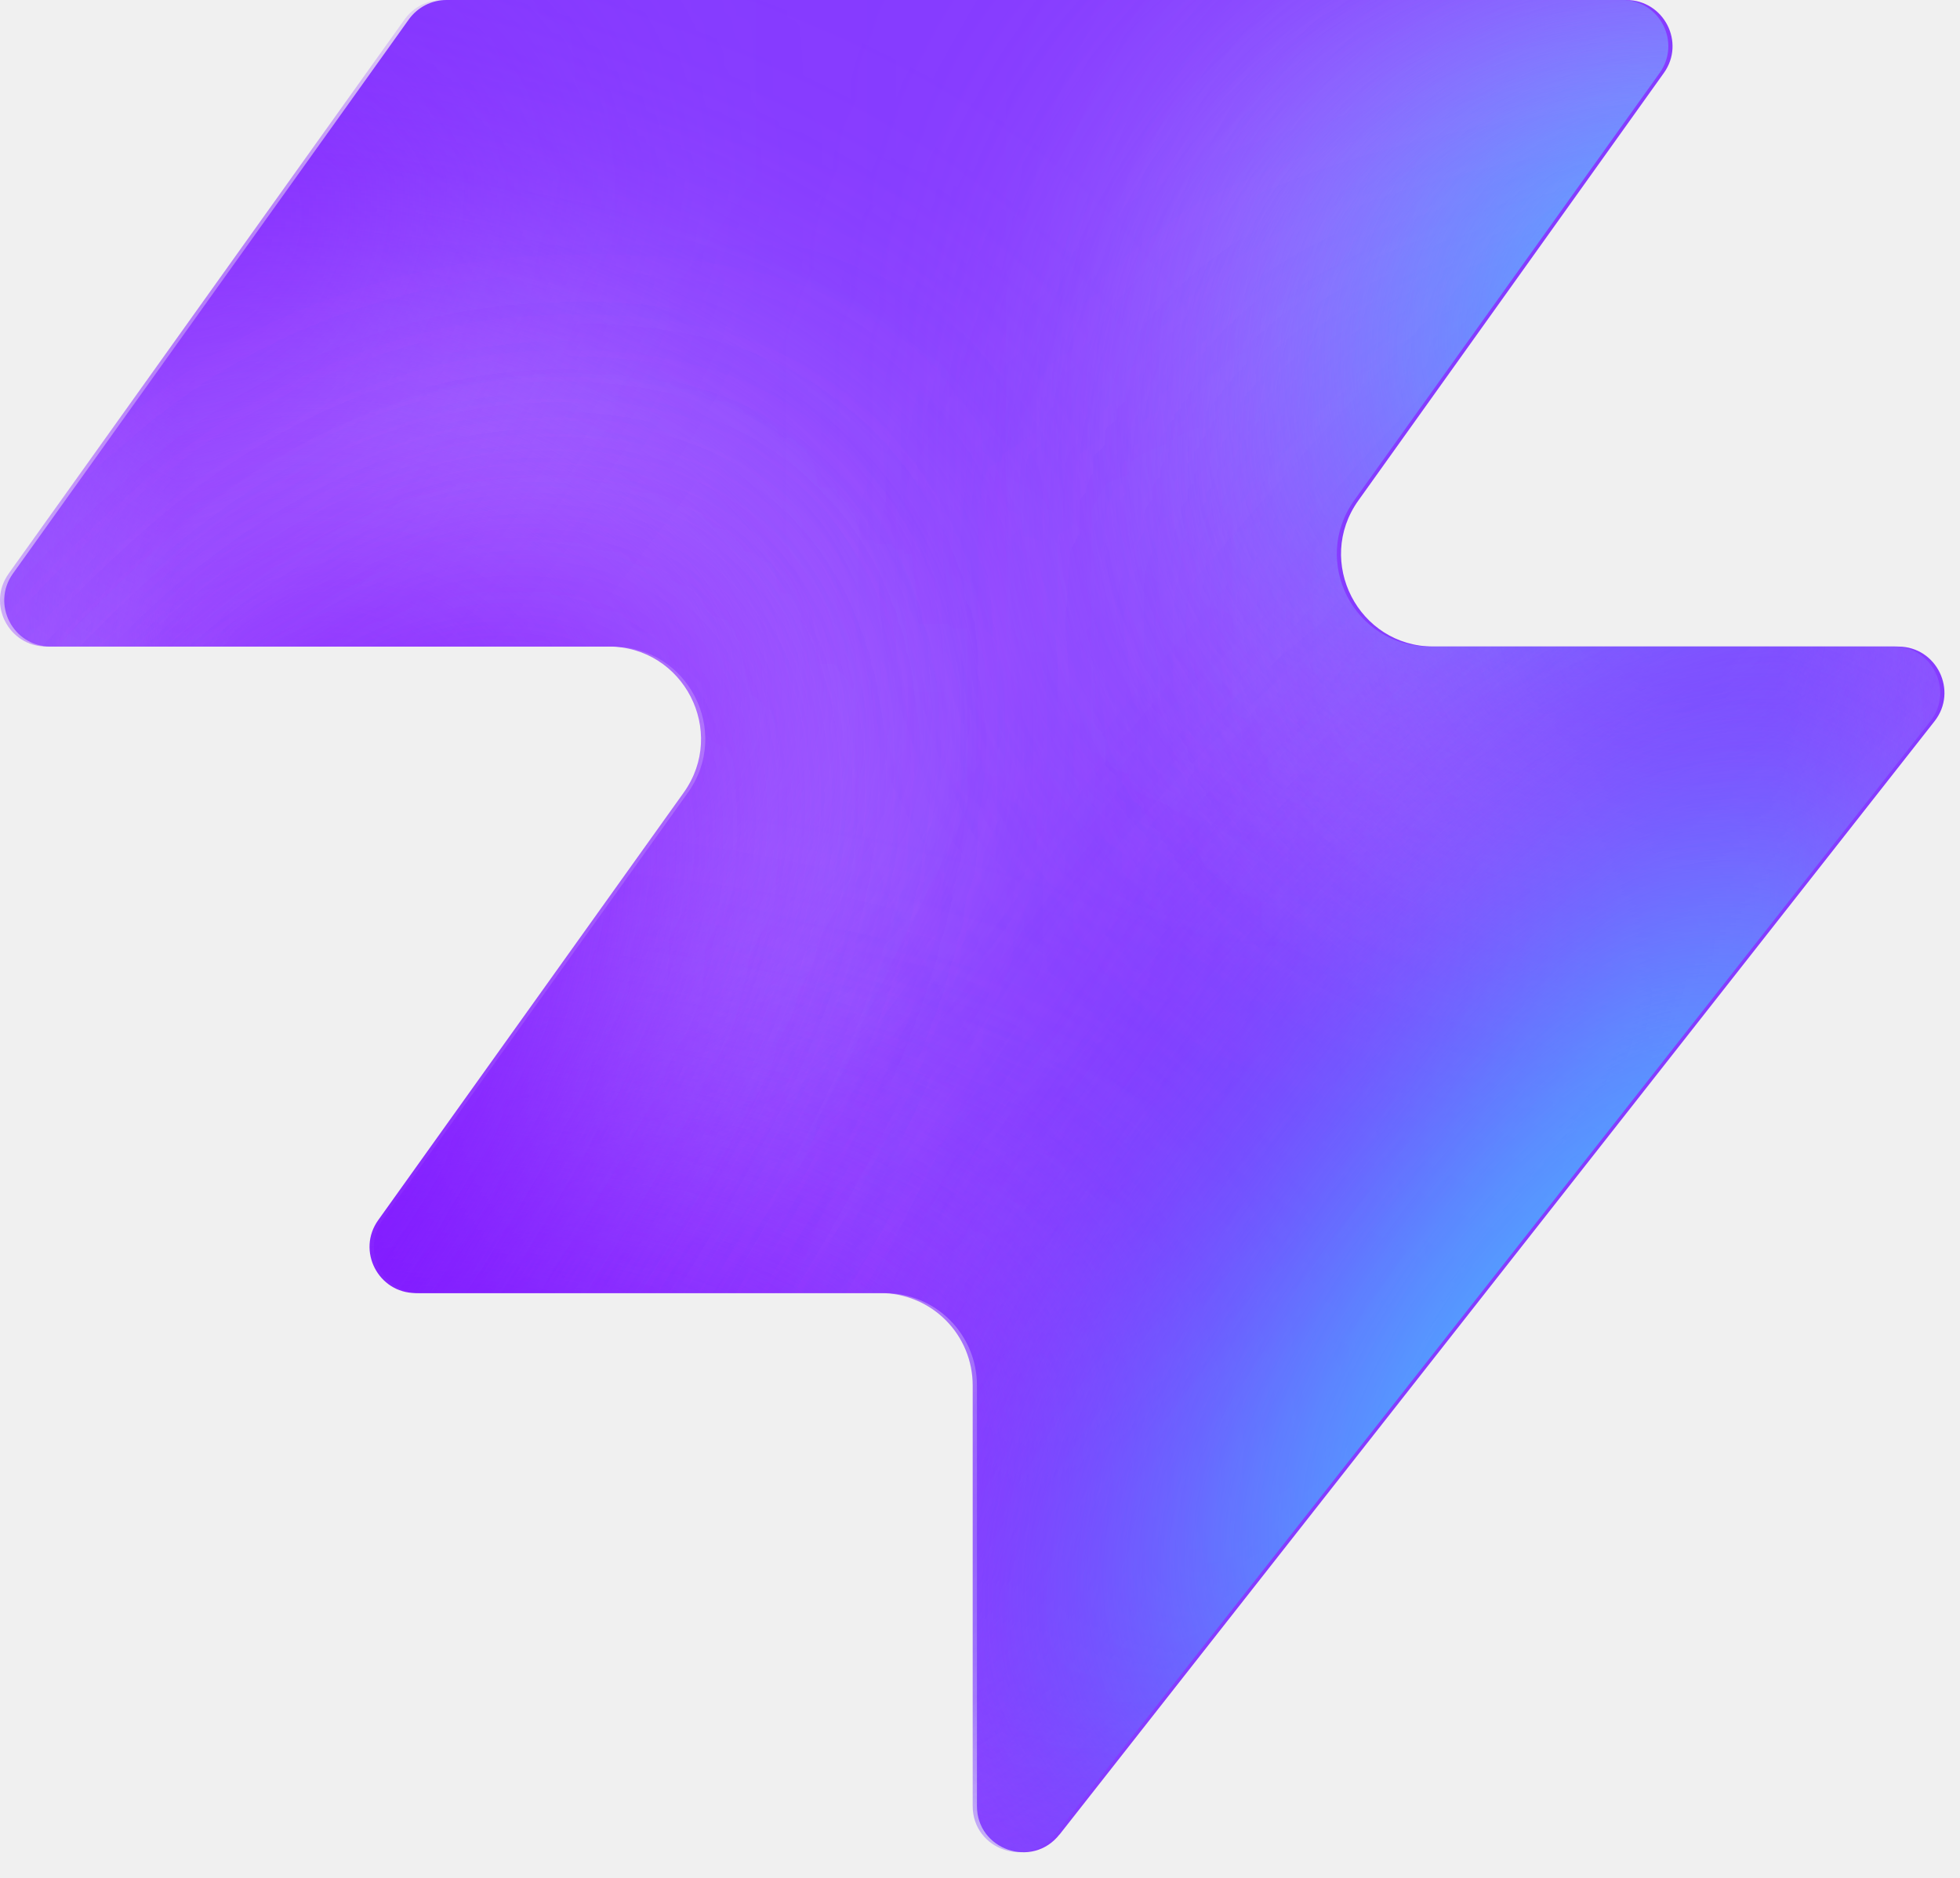
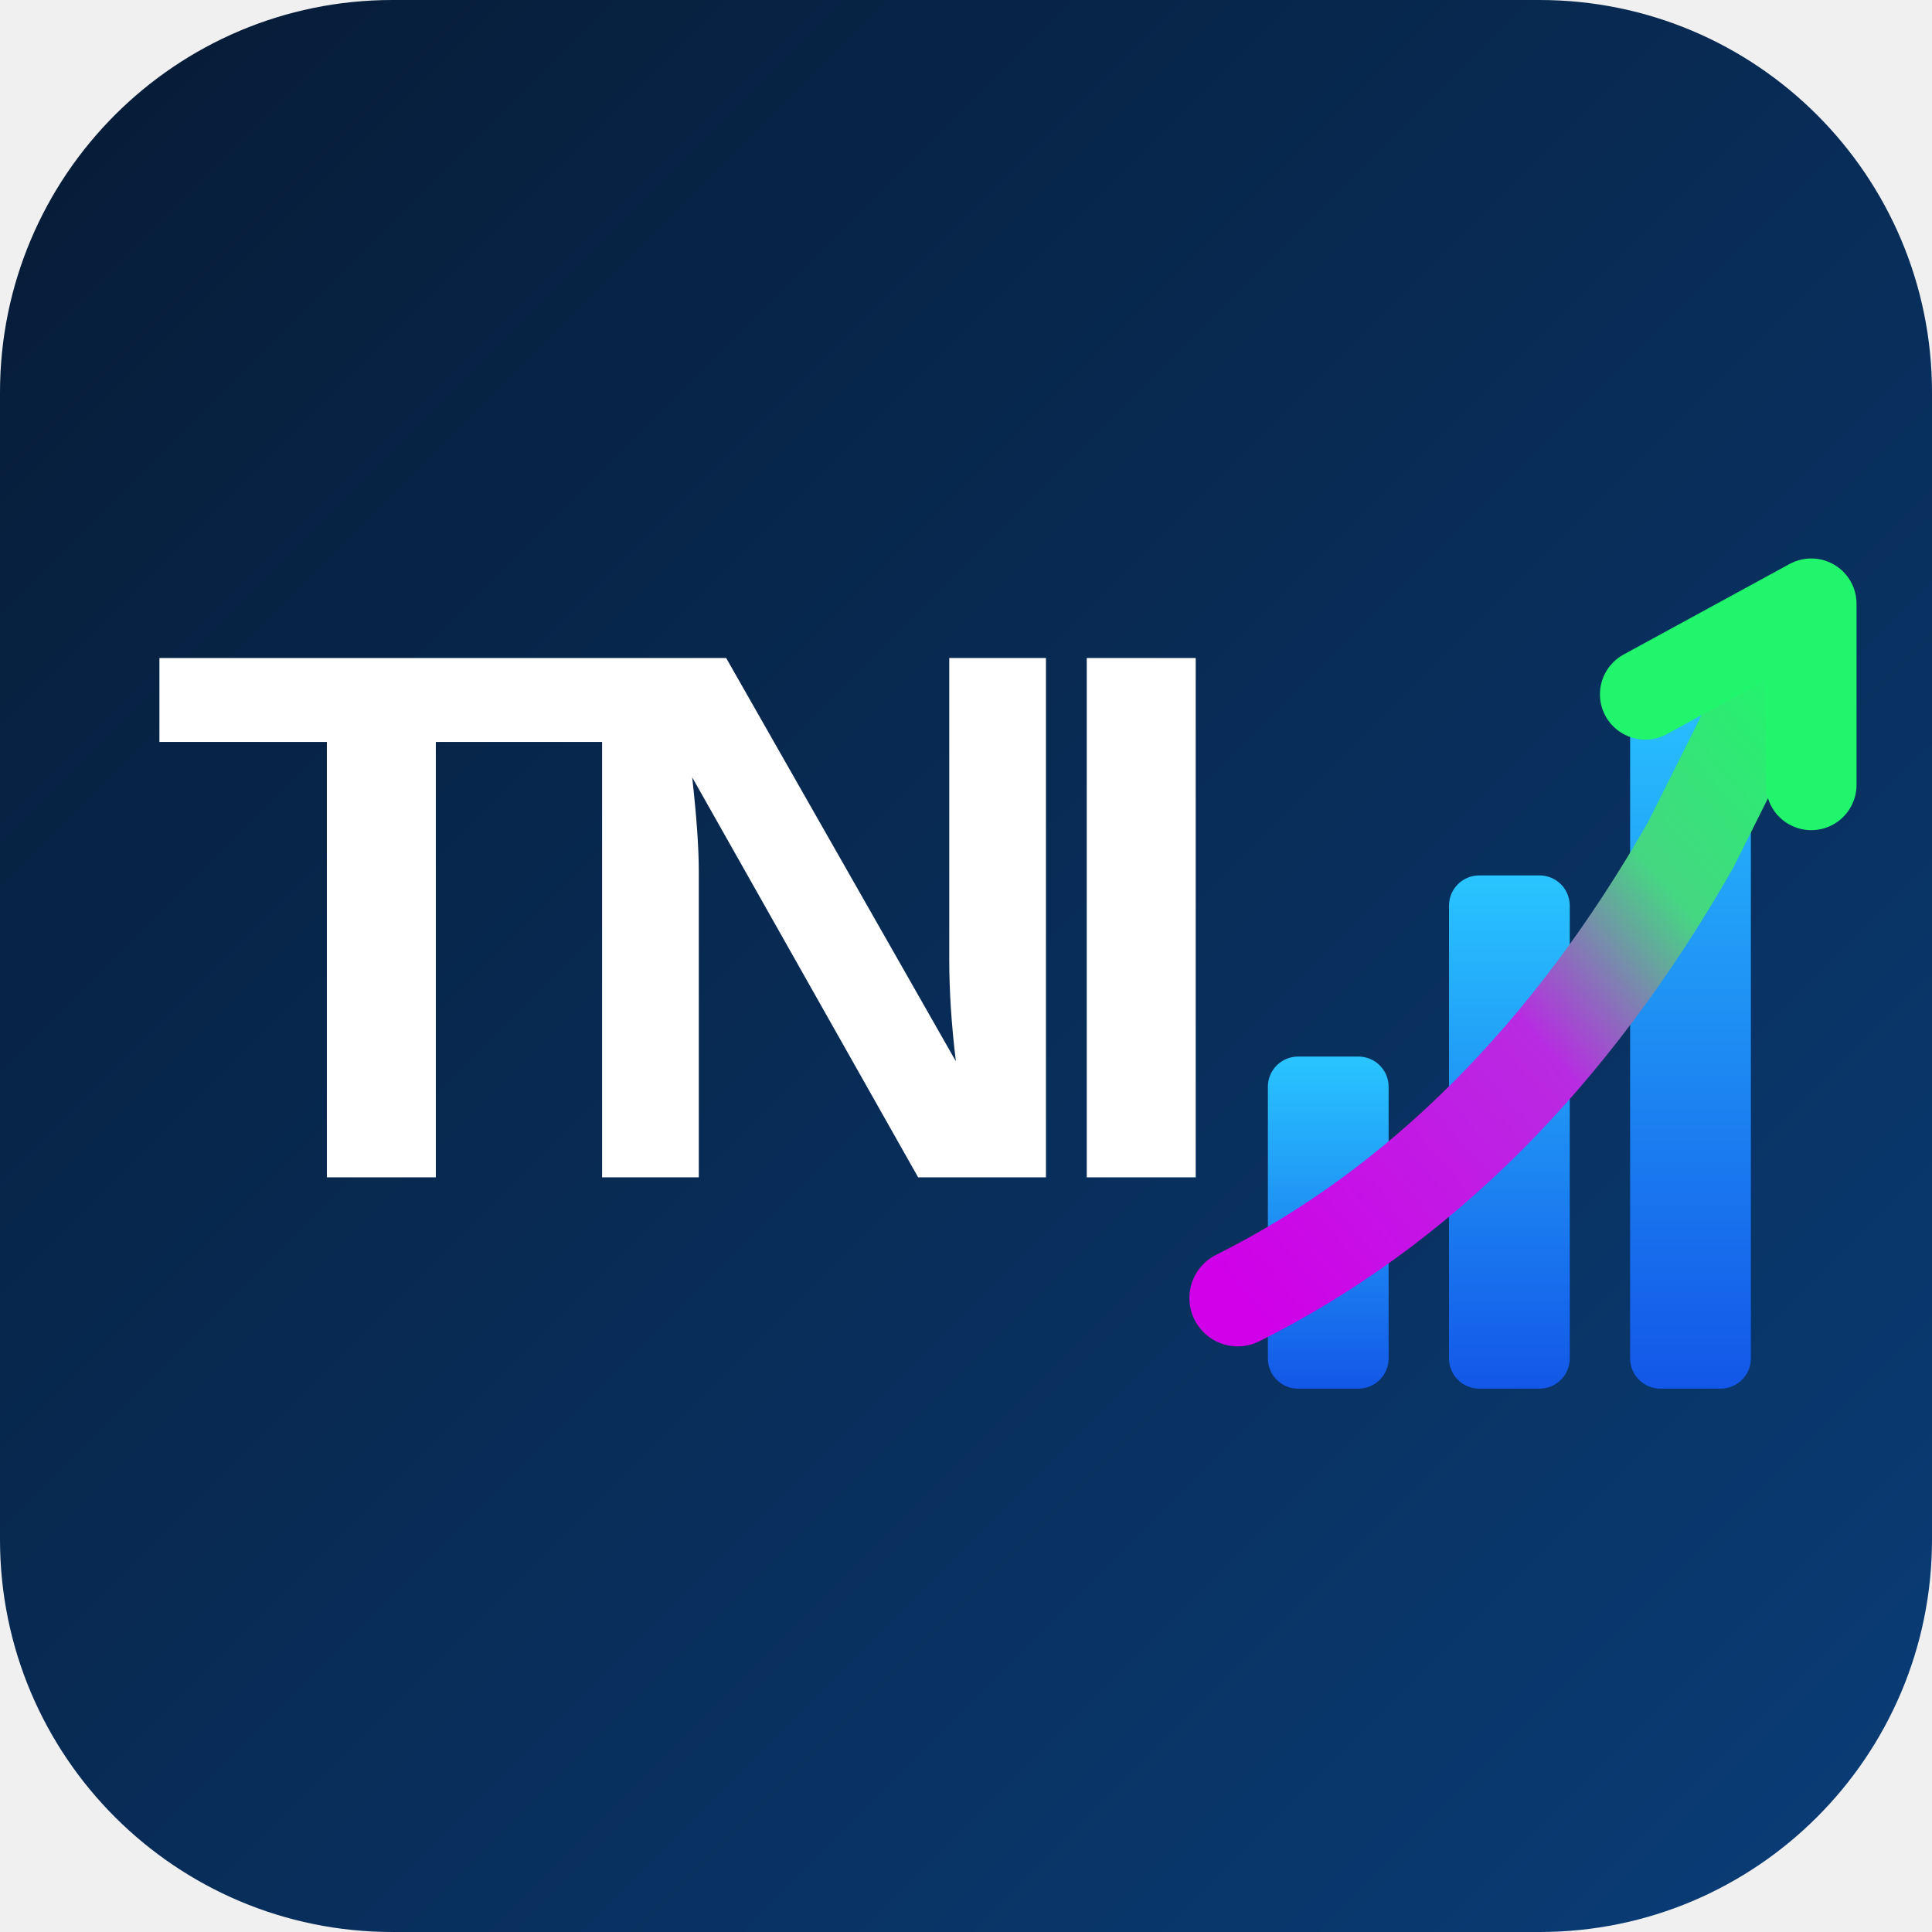
- <svg xmlns="http://www.w3.org/2000/svg" width="48" height="46" fill="none" viewBox="0 0 48 46">
-   <path fill="#863bff" d="M25.946 44.938c-.664.845-2.021.375-2.021-.698V33.937a2.26 2.26 0 0 0-2.262-2.262H10.287c-.92 0-1.456-1.04-.92-1.788l7.48-10.471c1.07-1.497 0-3.578-1.842-3.578H1.237c-.92 0-1.456-1.04-.92-1.788L10.013.474c.214-.297.556-.474.92-.474h28.894c.92 0 1.456 1.04.92 1.788l-7.48 10.471c-1.07 1.498 0 3.579 1.842 3.579h11.377c.943 0 1.473 1.088.89 1.83L25.947 44.94z" style="fill:#863bff;fill:color(display-p3 .525 .23 1);fill-opacity:1" />
-   <mask id="a" width="48" height="46" x="0" y="0" maskUnits="userSpaceOnUse" style="mask-type:alpha">
-     <path fill="#000" d="M25.842 44.938c-.664.844-2.021.375-2.021-.698V33.937a2.26 2.26 0 0 0-2.262-2.262H10.183c-.92 0-1.456-1.04-.92-1.788l7.48-10.471c1.07-1.498 0-3.579-1.842-3.579H1.133c-.92 0-1.456-1.04-.92-1.787L9.91.473c.214-.297.556-.474.92-.474h28.894c.92 0 1.456 1.04.92 1.788l-7.48 10.471c-1.07 1.498 0 3.578 1.842 3.578h11.377c.943 0 1.473 1.088.89 1.832L25.843 44.94z" style="fill:#000;fill-opacity:1" />
-   </mask>
-   <g mask="url(#a)">
-     <g filter="url(#b)">
-       <ellipse cx="5.508" cy="14.704" fill="#ede6ff" rx="5.508" ry="14.704" style="fill:#ede6ff;fill:color(display-p3 .927 .903 1);fill-opacity:1" transform="matrix(.00324 1 1 -.00324 -4.47 31.516)" />
-     </g>
-     <g filter="url(#c)">
-       <ellipse cx="10.399" cy="29.851" fill="#ede6ff" rx="10.399" ry="29.851" style="fill:#ede6ff;fill:color(display-p3 .927 .903 1);fill-opacity:1" transform="matrix(.00324 1 1 -.00324 -39.328 7.883)" />
-     </g>
-     <g filter="url(#d)">
-       <ellipse cx="5.508" cy="30.487" fill="#7e14ff" rx="5.508" ry="30.487" style="fill:#7e14ff;fill:color(display-p3 .492 .077 1);fill-opacity:1" transform="rotate(89.814 -25.913 -14.639)scale(1 -1)" />
-     </g>
-     <g filter="url(#e)">
-       <ellipse cx="5.508" cy="30.599" fill="#7e14ff" rx="5.508" ry="30.599" style="fill:#7e14ff;fill:color(display-p3 .492 .077 1);fill-opacity:1" transform="rotate(89.814 -32.644 -3.334)scale(1 -1)" />
-     </g>
-     <g filter="url(#f)">
-       <ellipse cx="5.508" cy="30.599" fill="#7e14ff" rx="5.508" ry="30.599" style="fill:#7e14ff;fill:color(display-p3 .492 .077 1);fill-opacity:1" transform="matrix(.00324 1 1 -.00324 -34.34 30.47)" />
-     </g>
-     <g filter="url(#g)">
-       <ellipse cx="14.072" cy="22.078" fill="#ede6ff" rx="14.072" ry="22.078" style="fill:#ede6ff;fill:color(display-p3 .927 .903 1);fill-opacity:1" transform="rotate(93.35 24.506 48.493)scale(-1 1)" />
-     </g>
-     <g filter="url(#h)">
-       <ellipse cx="3.47" cy="21.501" fill="#7e14ff" rx="3.47" ry="21.501" style="fill:#7e14ff;fill:color(display-p3 .492 .077 1);fill-opacity:1" transform="rotate(89.009 28.708 47.59)scale(-1 1)" />
-     </g>
-     <g filter="url(#i)">
-       <ellipse cx="3.47" cy="21.501" fill="#7e14ff" rx="3.47" ry="21.501" style="fill:#7e14ff;fill:color(display-p3 .492 .077 1);fill-opacity:1" transform="rotate(89.009 28.708 47.59)scale(-1 1)" />
-     </g>
-     <g filter="url(#j)">
-       <ellipse cx=".387" cy="8.972" fill="#7e14ff" rx="4.407" ry="29.108" style="fill:#7e14ff;fill:color(display-p3 .492 .077 1);fill-opacity:1" transform="rotate(39.51 .387 8.972)" />
-     </g>
-     <g filter="url(#k)">
-       <ellipse cx="47.523" cy="-6.092" fill="#7e14ff" rx="4.407" ry="29.108" style="fill:#7e14ff;fill:color(display-p3 .492 .077 1);fill-opacity:1" transform="rotate(37.892 47.523 -6.092)" />
-     </g>
-     <g filter="url(#l)">
-       <ellipse cx="41.412" cy="6.333" fill="#47bfff" rx="5.971" ry="9.665" style="fill:#47bfff;fill:color(display-p3 .28 .748 1);fill-opacity:1" transform="rotate(37.892 41.412 6.333)" />
-     </g>
-     <g filter="url(#m)">
-       <ellipse cx="-1.879" cy="38.332" fill="#7e14ff" rx="4.407" ry="29.108" style="fill:#7e14ff;fill:color(display-p3 .492 .077 1);fill-opacity:1" transform="rotate(37.892 -1.88 38.332)" />
-     </g>
-     <g filter="url(#n)">
-       <ellipse cx="-1.879" cy="38.332" fill="#7e14ff" rx="4.407" ry="29.108" style="fill:#7e14ff;fill:color(display-p3 .492 .077 1);fill-opacity:1" transform="rotate(37.892 -1.88 38.332)" />
-     </g>
-     <g filter="url(#o)">
-       <ellipse cx="35.651" cy="29.907" fill="#7e14ff" rx="4.407" ry="29.108" style="fill:#7e14ff;fill:color(display-p3 .492 .077 1);fill-opacity:1" transform="rotate(37.892 35.651 29.907)" />
-     </g>
-     <g filter="url(#p)">
-       <ellipse cx="38.418" cy="32.4" fill="#47bfff" rx="5.971" ry="15.297" style="fill:#47bfff;fill:color(display-p3 .28 .748 1);fill-opacity:1" transform="rotate(37.892 38.418 32.4)" />
-     </g>
-   </g>
+ <svg xmlns="http://www.w3.org/2000/svg" viewBox="0 0 64 64">
  <defs>
-     <filter id="b" width="60.045" height="41.654" x="-19.77" y="16.149" color-interpolation-filters="sRGB" filterUnits="userSpaceOnUse">
-       <feFlood flood-opacity="0" result="BackgroundImageFix" />
-       <feBlend in="SourceGraphic" in2="BackgroundImageFix" result="shape" />
-       <feGaussianBlur result="effect1_foregroundBlur_2002_17158" stdDeviation="7.659" />
-     </filter>
-     <filter id="c" width="90.34" height="51.437" x="-54.613" y="-7.533" color-interpolation-filters="sRGB" filterUnits="userSpaceOnUse">
-       <feFlood flood-opacity="0" result="BackgroundImageFix" />
-       <feBlend in="SourceGraphic" in2="BackgroundImageFix" result="shape" />
-       <feGaussianBlur result="effect1_foregroundBlur_2002_17158" stdDeviation="7.659" />
-     </filter>
-     <filter id="d" width="79.355" height="29.4" x="-49.64" y="2.03" color-interpolation-filters="sRGB" filterUnits="userSpaceOnUse">
-       <feFlood flood-opacity="0" result="BackgroundImageFix" />
-       <feBlend in="SourceGraphic" in2="BackgroundImageFix" result="shape" />
-       <feGaussianBlur result="effect1_foregroundBlur_2002_17158" stdDeviation="4.596" />
-     </filter>
-     <filter id="e" width="79.579" height="29.4" x="-45.045" y="20.029" color-interpolation-filters="sRGB" filterUnits="userSpaceOnUse">
-       <feFlood flood-opacity="0" result="BackgroundImageFix" />
-       <feBlend in="SourceGraphic" in2="BackgroundImageFix" result="shape" />
-       <feGaussianBlur result="effect1_foregroundBlur_2002_17158" stdDeviation="4.596" />
-     </filter>
-     <filter id="f" width="79.579" height="29.4" x="-43.513" y="21.178" color-interpolation-filters="sRGB" filterUnits="userSpaceOnUse">
-       <feFlood flood-opacity="0" result="BackgroundImageFix" />
-       <feBlend in="SourceGraphic" in2="BackgroundImageFix" result="shape" />
-       <feGaussianBlur result="effect1_foregroundBlur_2002_17158" stdDeviation="4.596" />
-     </filter>
-     <filter id="g" width="74.749" height="58.852" x="15.756" y="-17.901" color-interpolation-filters="sRGB" filterUnits="userSpaceOnUse">
-       <feFlood flood-opacity="0" result="BackgroundImageFix" />
-       <feBlend in="SourceGraphic" in2="BackgroundImageFix" result="shape" />
-       <feGaussianBlur result="effect1_foregroundBlur_2002_17158" stdDeviation="7.659" />
-     </filter>
-     <filter id="h" width="61.377" height="25.362" x="23.548" y="2.284" color-interpolation-filters="sRGB" filterUnits="userSpaceOnUse">
-       <feFlood flood-opacity="0" result="BackgroundImageFix" />
-       <feBlend in="SourceGraphic" in2="BackgroundImageFix" result="shape" />
-       <feGaussianBlur result="effect1_foregroundBlur_2002_17158" stdDeviation="4.596" />
-     </filter>
-     <filter id="i" width="61.377" height="25.362" x="23.548" y="2.284" color-interpolation-filters="sRGB" filterUnits="userSpaceOnUse">
-       <feFlood flood-opacity="0" result="BackgroundImageFix" />
-       <feBlend in="SourceGraphic" in2="BackgroundImageFix" result="shape" />
-       <feGaussianBlur result="effect1_foregroundBlur_2002_17158" stdDeviation="4.596" />
-     </filter>
-     <filter id="j" width="56.045" height="63.649" x="-27.636" y="-22.853" color-interpolation-filters="sRGB" filterUnits="userSpaceOnUse">
-       <feFlood flood-opacity="0" result="BackgroundImageFix" />
-       <feBlend in="SourceGraphic" in2="BackgroundImageFix" result="shape" />
-       <feGaussianBlur result="effect1_foregroundBlur_2002_17158" stdDeviation="4.596" />
-     </filter>
-     <filter id="k" width="54.814" height="64.646" x="20.116" y="-38.415" color-interpolation-filters="sRGB" filterUnits="userSpaceOnUse">
-       <feFlood flood-opacity="0" result="BackgroundImageFix" />
-       <feBlend in="SourceGraphic" in2="BackgroundImageFix" result="shape" />
-       <feGaussianBlur result="effect1_foregroundBlur_2002_17158" stdDeviation="4.596" />
-     </filter>
-     <filter id="l" width="33.541" height="35.313" x="24.641" y="-11.323" color-interpolation-filters="sRGB" filterUnits="userSpaceOnUse">
-       <feFlood flood-opacity="0" result="BackgroundImageFix" />
-       <feBlend in="SourceGraphic" in2="BackgroundImageFix" result="shape" />
-       <feGaussianBlur result="effect1_foregroundBlur_2002_17158" stdDeviation="4.596" />
-     </filter>
-     <filter id="m" width="54.814" height="64.646" x="-29.286" y="6.009" color-interpolation-filters="sRGB" filterUnits="userSpaceOnUse">
-       <feFlood flood-opacity="0" result="BackgroundImageFix" />
-       <feBlend in="SourceGraphic" in2="BackgroundImageFix" result="shape" />
-       <feGaussianBlur result="effect1_foregroundBlur_2002_17158" stdDeviation="4.596" />
-     </filter>
-     <filter id="n" width="54.814" height="64.646" x="-29.286" y="6.009" color-interpolation-filters="sRGB" filterUnits="userSpaceOnUse">
-       <feFlood flood-opacity="0" result="BackgroundImageFix" />
-       <feBlend in="SourceGraphic" in2="BackgroundImageFix" result="shape" />
-       <feGaussianBlur result="effect1_foregroundBlur_2002_17158" stdDeviation="4.596" />
-     </filter>
-     <filter id="o" width="54.814" height="64.646" x="8.244" y="-2.416" color-interpolation-filters="sRGB" filterUnits="userSpaceOnUse">
-       <feFlood flood-opacity="0" result="BackgroundImageFix" />
-       <feBlend in="SourceGraphic" in2="BackgroundImageFix" result="shape" />
-       <feGaussianBlur result="effect1_foregroundBlur_2002_17158" stdDeviation="4.596" />
-     </filter>
-     <filter id="p" width="39.409" height="43.623" x="18.713" y="10.588" color-interpolation-filters="sRGB" filterUnits="userSpaceOnUse">
-       <feFlood flood-opacity="0" result="BackgroundImageFix" />
-       <feBlend in="SourceGraphic" in2="BackgroundImageFix" result="shape" />
-       <feGaussianBlur result="effect1_foregroundBlur_2002_17158" stdDeviation="4.596" />
-     </filter>
+     <linearGradient id="bg" x1="0" y1="0" x2="1" y2="1">
+       <stop offset="0%" stop-color="#061B35" />
+       <stop offset="100%" stop-color="#0A3D78" />
+     </linearGradient>
+     <linearGradient id="bars" x1="0" y1="1" x2="0" y2="0">
+       <stop offset="0%" stop-color="#1357E8" />
+       <stop offset="100%" stop-color="#29C5FF" />
+     </linearGradient>
+     <linearGradient id="arrow" x1="0" y1="1" x2="1" y2="0">
+       <stop offset="0%" stop-color="#D000E8" />
+       <stop offset="48%" stop-color="#B82BE2" />
+       <stop offset="72%" stop-color="#45D782" />
+       <stop offset="100%" stop-color="#20F56B" />
+     </linearGradient>
  </defs>
+   <rect width="64" height="64" rx="13" fill="url(#bg)" />
+   <text x="5" y="39" fill="#FFFFFF" font-family="Arial, Helvetica, sans-serif" font-size="25" font-weight="800" letter-spacing="-2">TNI</text>
+   <rect x="42" y="35" width="4" height="11" rx="1" fill="url(#bars)" />
+   <rect x="48" y="29" width="4" height="17" rx="1" fill="url(#bars)" />
+   <rect x="54" y="22" width="4" height="24" rx="1" fill="url(#bars)" />
+   <path d="M41 43        C47 40 52 35 56 28        L59 22" fill="none" stroke="url(#arrow)" stroke-width="3.2" stroke-linecap="round" />
+   <path d="M54.5 23 L60 20 L60 26" fill="none" stroke="#20F56B" stroke-width="3" stroke-linecap="round" stroke-linejoin="round" />
</svg>
